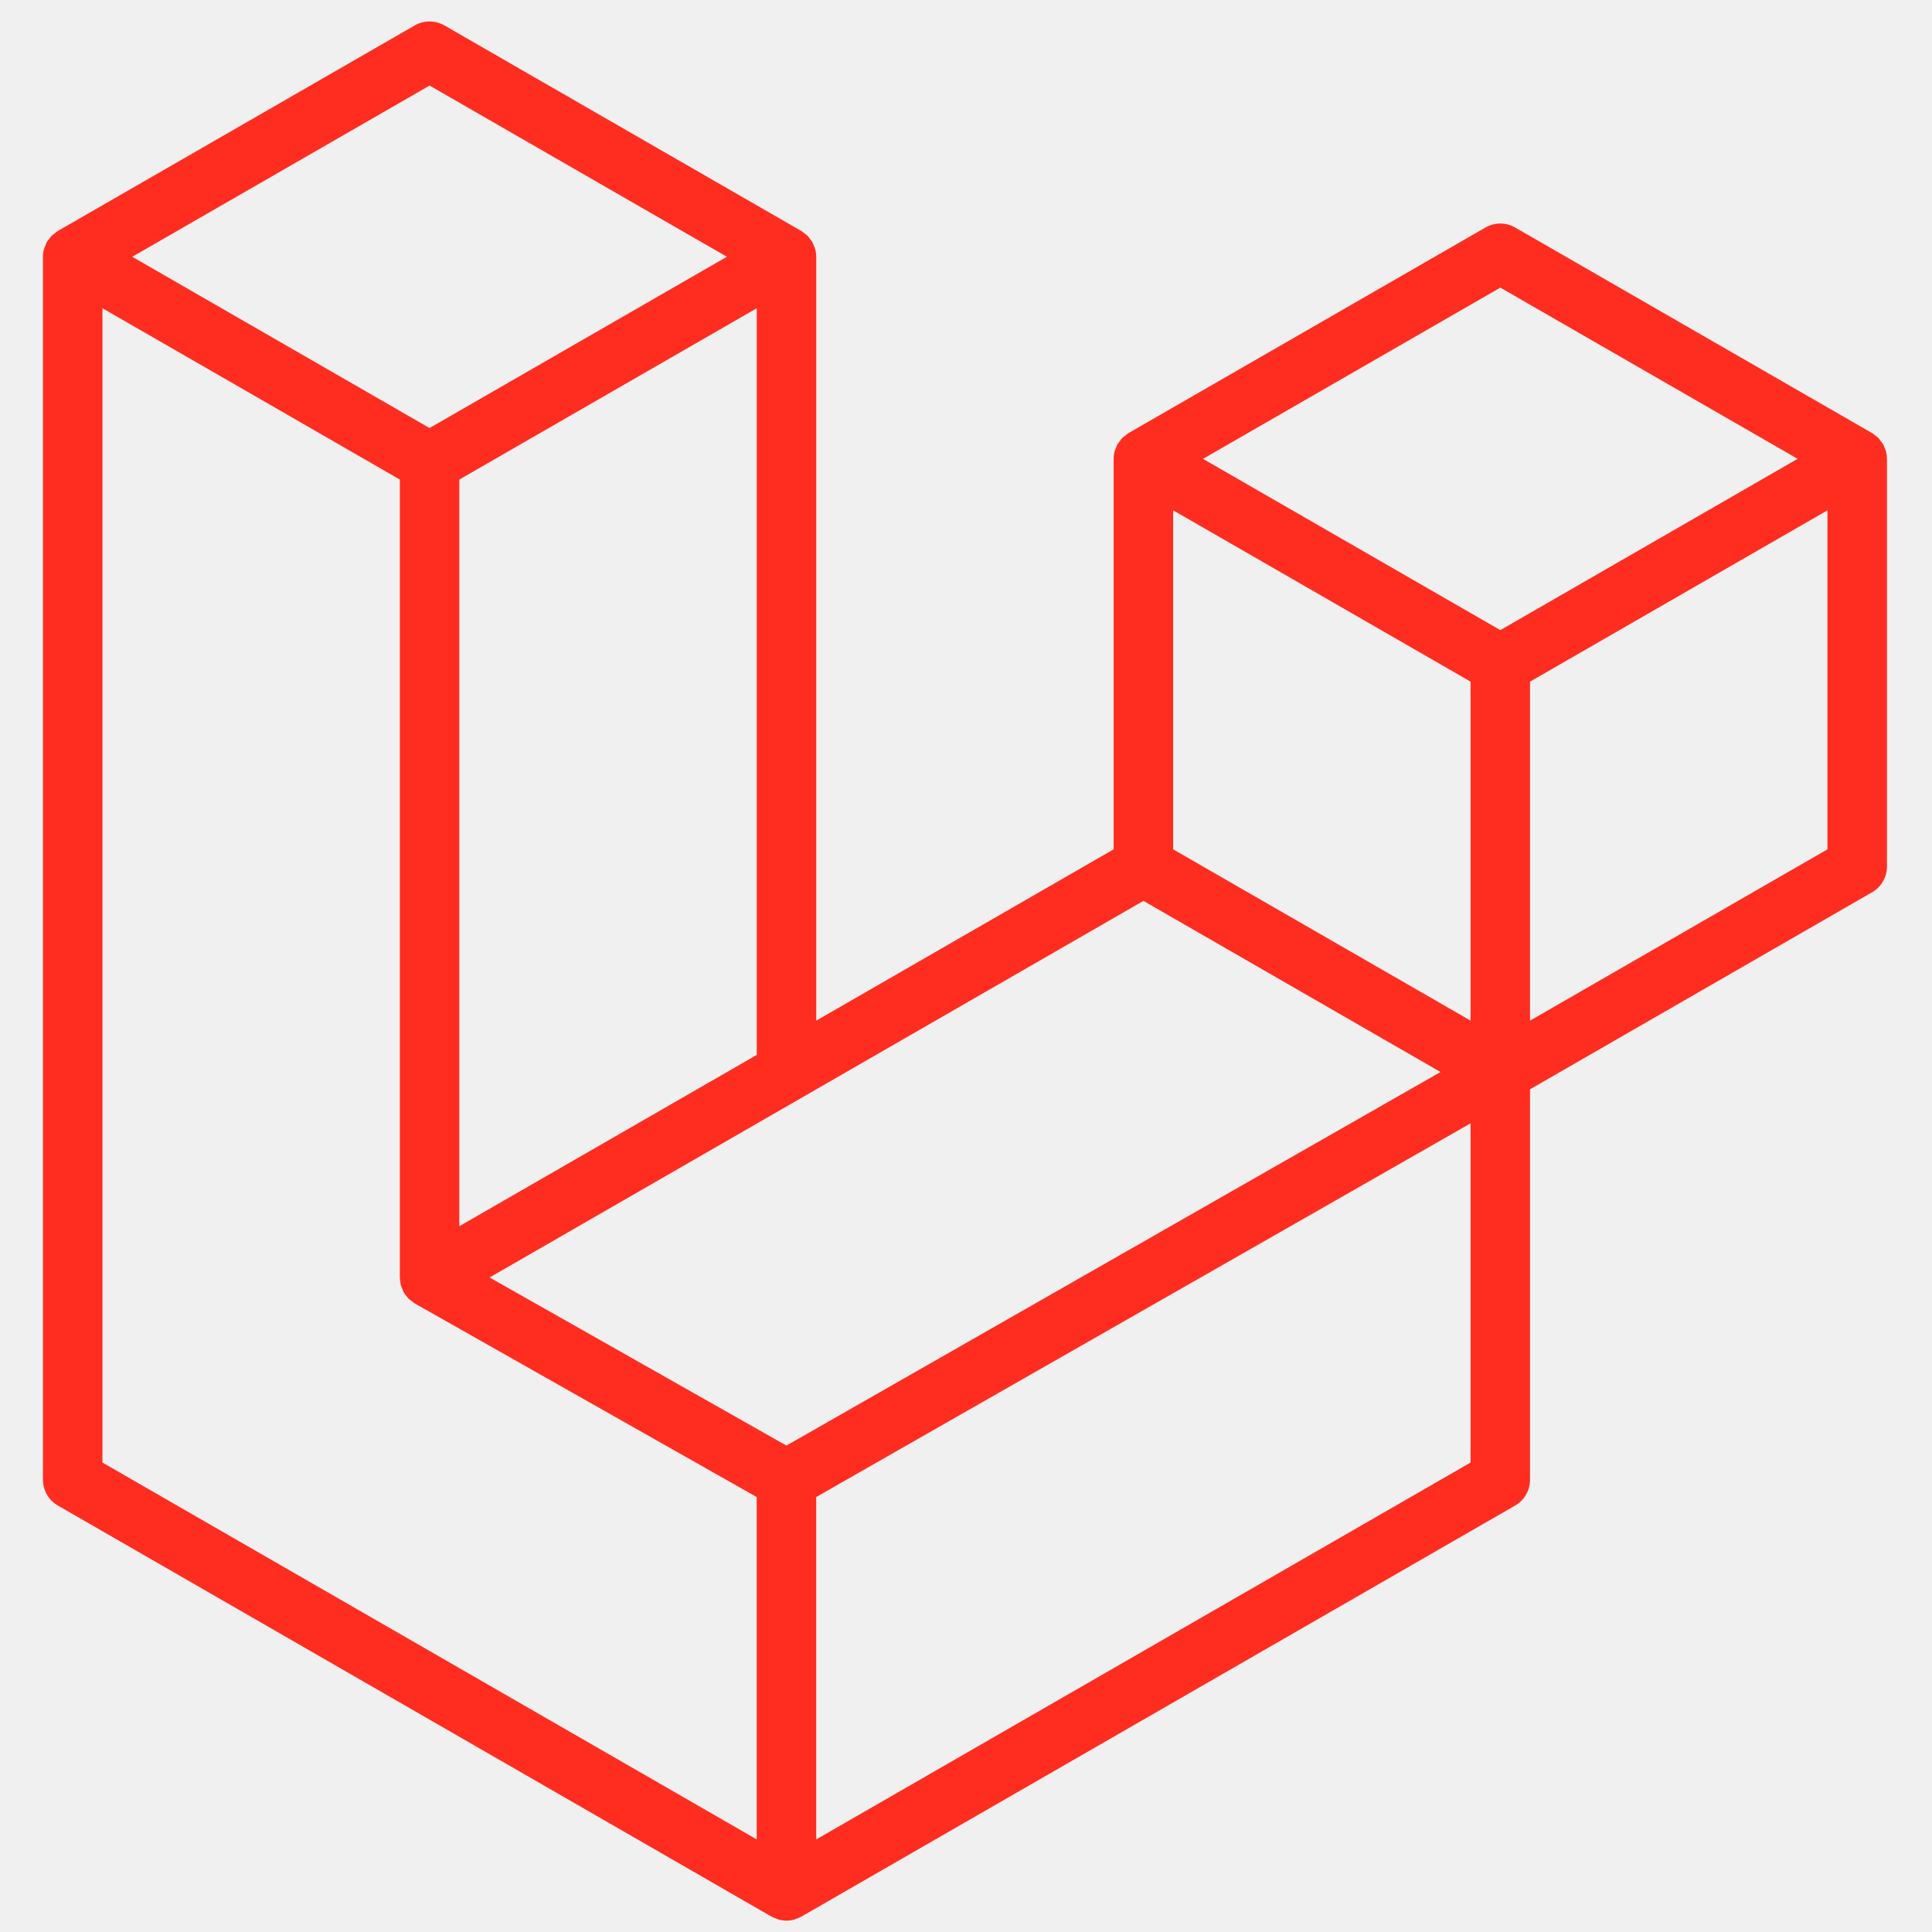
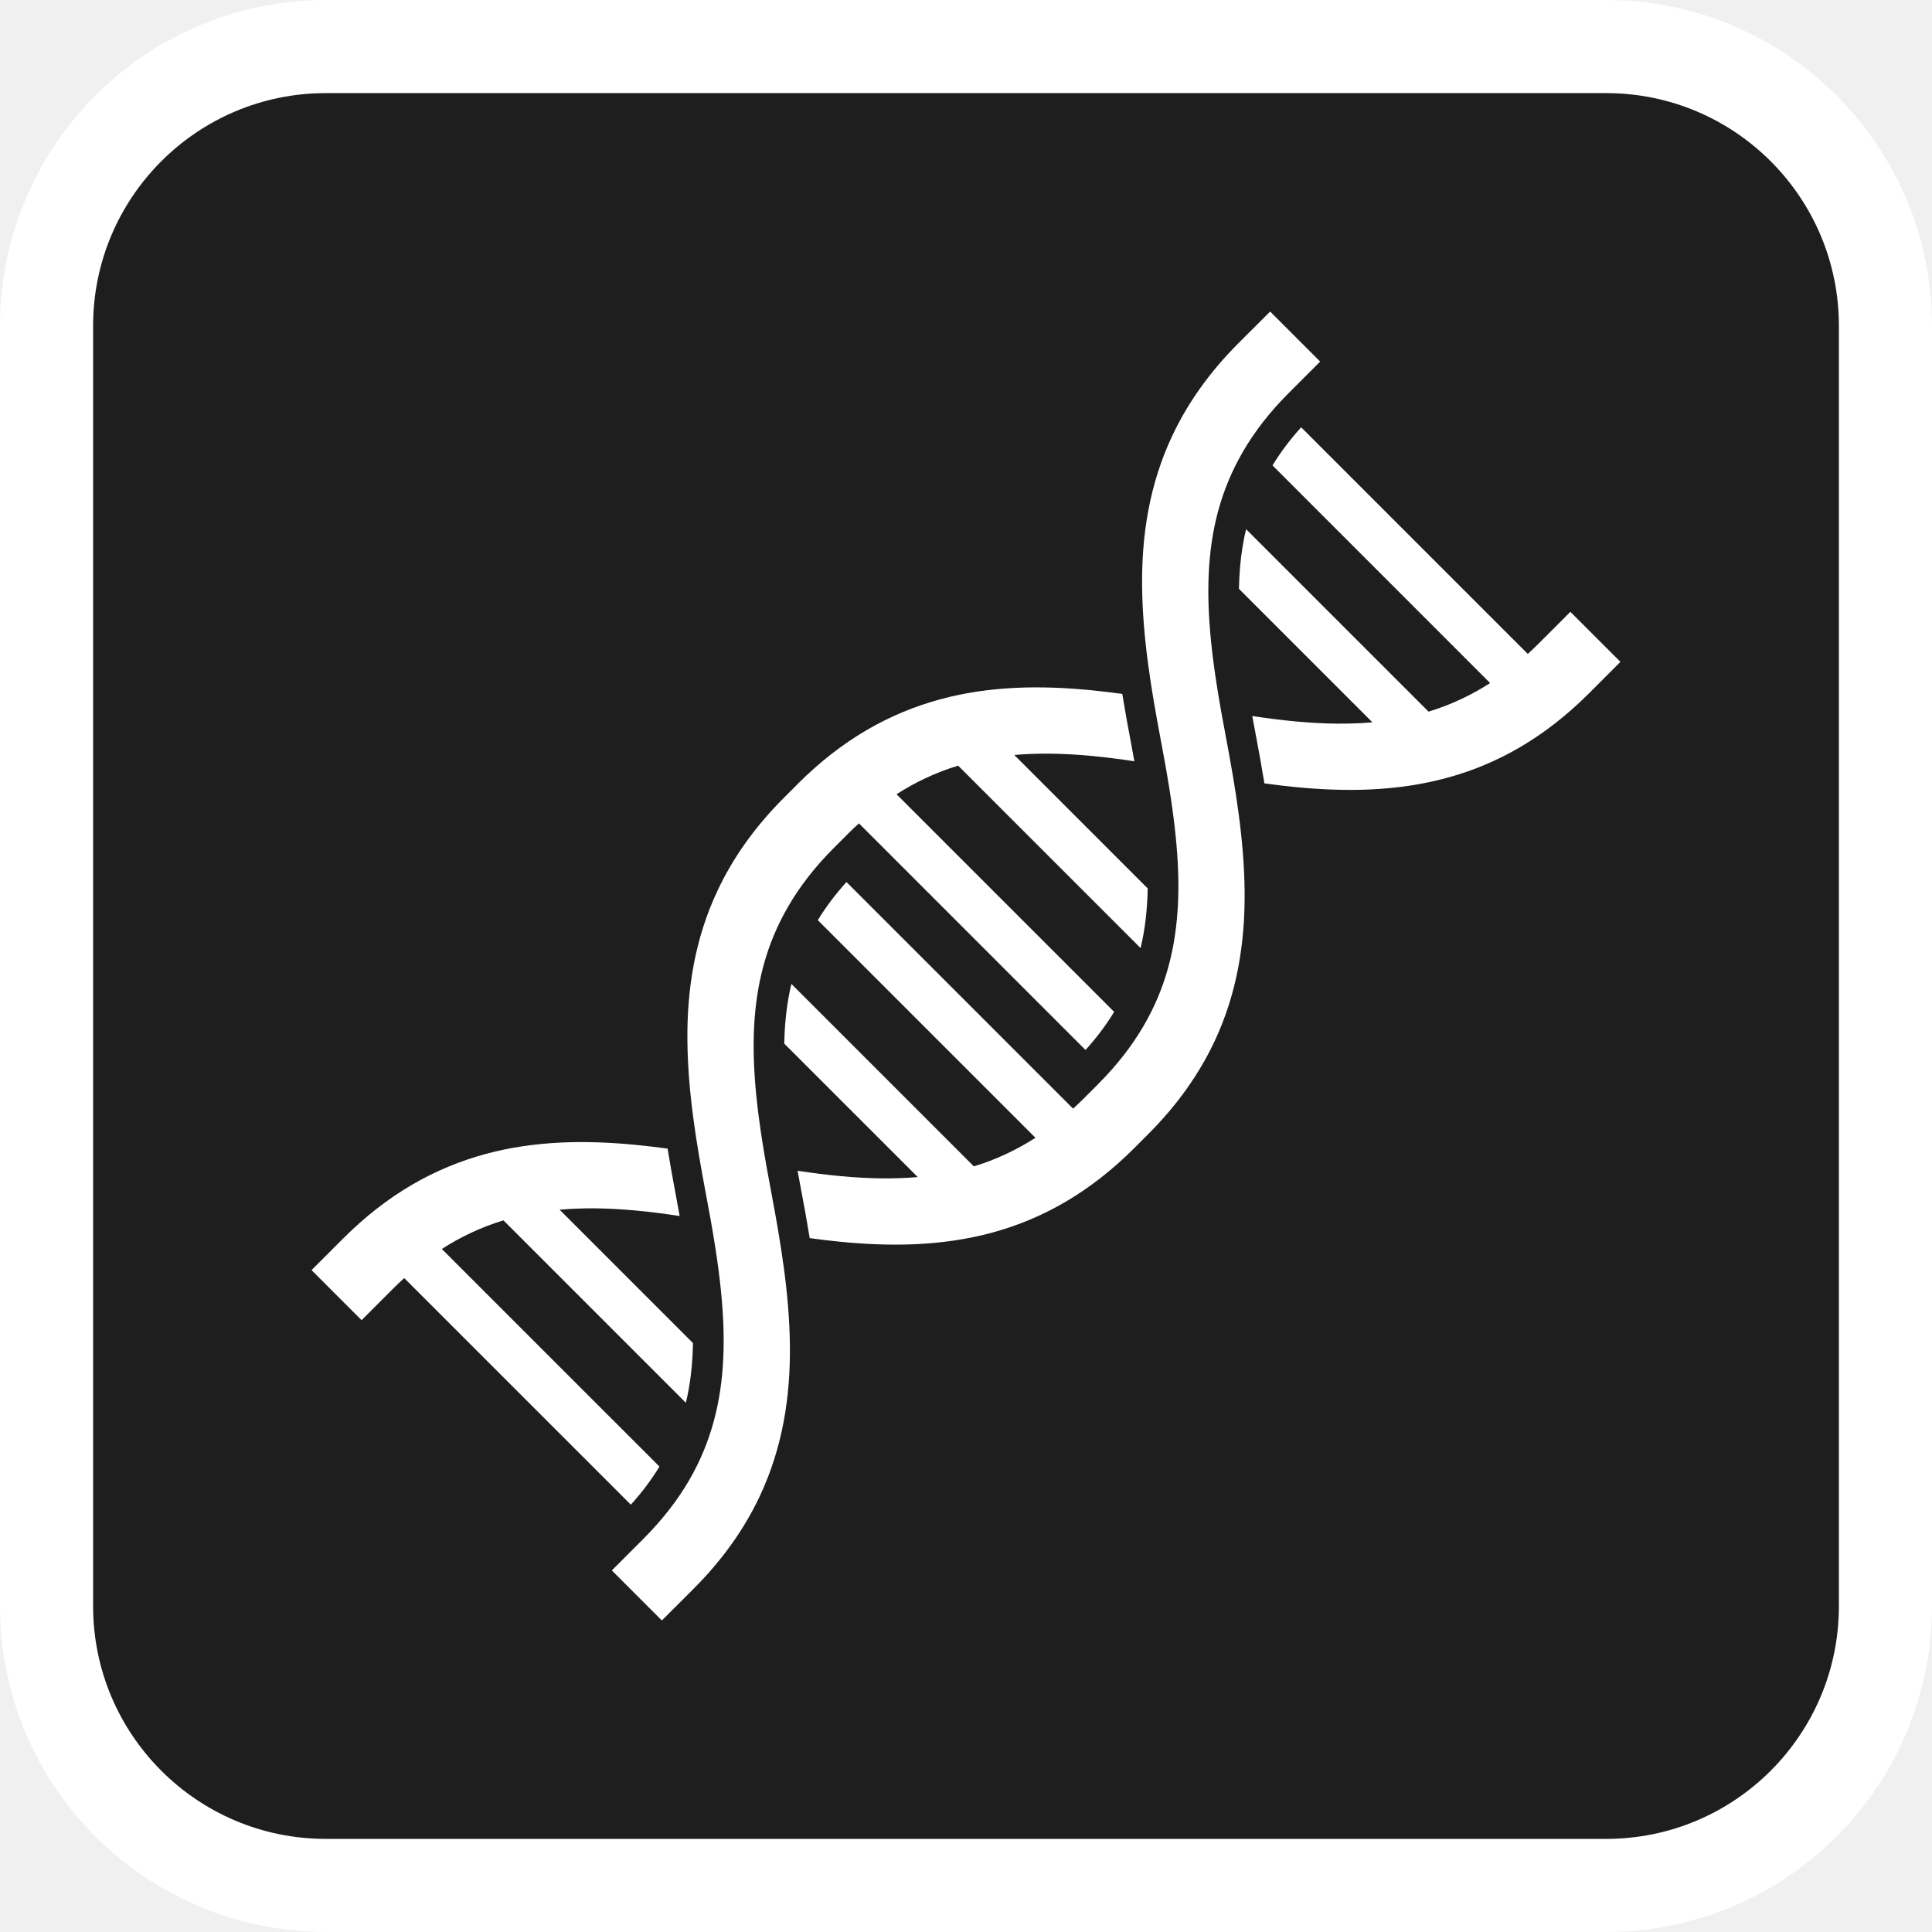
<svg xmlns="http://www.w3.org/2000/svg" width="166" height="166" viewBox="0 0 166 166" fill="none">
-   <path fill-rule="evenodd" clip-rule="evenodd" d="M162.041 38.759C162.099 38.977 162.129 39.201 162.13 39.426V74.452C162.13 74.902 162.011 75.344 161.786 75.733C161.561 76.122 161.237 76.444 160.847 76.668L131.462 93.594V127.141C131.462 128.054 130.977 128.897 130.186 129.357L68.847 164.683C68.707 164.763 68.554 164.814 68.401 164.868C68.343 164.887 68.289 164.922 68.228 164.938C67.8 165.051 67.349 165.051 66.92 164.938C66.85 164.919 66.786 164.881 66.719 164.855C66.579 164.804 66.432 164.76 66.298 164.683L4.972 129.357C4.583 129.133 4.259 128.81 4.034 128.421C3.808 128.032 3.69 127.591 3.689 127.141L3.689 22.063C3.689 21.834 3.721 21.61 3.779 21.393C3.798 21.32 3.843 21.253 3.868 21.179C3.916 21.045 3.961 20.908 4.031 20.783C4.079 20.7 4.149 20.633 4.206 20.557C4.28 20.454 4.347 20.349 4.433 20.26C4.506 20.186 4.602 20.132 4.685 20.068C4.778 19.992 4.861 19.909 4.966 19.848L35.633 2.185C36.022 1.961 36.462 1.844 36.91 1.844C37.358 1.844 37.798 1.961 38.186 2.185L68.851 19.848H68.857C68.959 19.912 69.045 19.992 69.138 20.065C69.221 20.129 69.313 20.186 69.387 20.257C69.476 20.349 69.54 20.454 69.616 20.557C69.671 20.633 69.744 20.7 69.789 20.783C69.862 20.911 69.904 21.045 69.955 21.179C69.98 21.253 70.025 21.32 70.044 21.396C70.103 21.614 70.133 21.838 70.133 22.063V87.694L95.686 72.974V39.423C95.686 39.2 95.718 38.973 95.775 38.759C95.798 38.683 95.839 38.615 95.865 38.542C95.916 38.408 95.96 38.271 96.031 38.146C96.079 38.063 96.149 37.996 96.203 37.92C96.279 37.818 96.343 37.712 96.433 37.623C96.506 37.549 96.599 37.495 96.681 37.431C96.777 37.355 96.86 37.272 96.962 37.211L127.633 19.548C128.021 19.324 128.461 19.206 128.91 19.206C129.358 19.206 129.798 19.324 130.186 19.548L160.85 37.211C160.959 37.275 161.042 37.355 161.137 37.428C161.217 37.492 161.31 37.549 161.383 37.62C161.473 37.712 161.536 37.818 161.613 37.92C161.67 37.996 161.741 38.063 161.785 38.146C161.859 38.271 161.9 38.408 161.951 38.542C161.98 38.615 162.021 38.683 162.041 38.759ZM157.018 72.974V43.848L146.287 50.028L131.462 58.568V87.694L157.021 72.974H157.018ZM126.354 125.663V96.518L111.771 104.85L70.13 128.626V158.046L126.354 125.663ZM8.801 26.485V125.663L65.018 158.043V128.629L35.649 112L35.64 111.994L35.627 111.988C35.528 111.93 35.445 111.847 35.353 111.777C35.273 111.713 35.18 111.662 35.11 111.592L35.104 111.582C35.021 111.502 34.963 111.403 34.893 111.314C34.829 111.228 34.753 111.154 34.702 111.065L34.699 111.055C34.641 110.96 34.606 110.845 34.565 110.736C34.523 110.64 34.469 110.551 34.443 110.449C34.411 110.328 34.405 110.197 34.392 110.072C34.379 109.976 34.354 109.881 34.354 109.785V109.778V41.205L19.532 32.662L8.801 26.485ZM36.913 7.35L11.364 22.063L36.907 36.777L62.453 22.06L36.907 7.35H36.913ZM50.2 99.174L65.022 90.637V26.485L54.291 32.665L39.466 41.205V105.357L50.2 99.174ZM128.91 24.713L103.363 39.426L128.91 54.14L154.453 39.423L128.91 24.713ZM126.354 58.568L111.529 50.028L100.798 43.848V72.974L115.619 81.511L126.354 87.694V58.568ZM67.571 124.205L105.042 102.803L123.772 92.109L98.245 77.405L68.854 94.334L42.066 109.762L67.571 124.205Z" fill="#FF2D20" />
+   <rect x="4" y="4" width="158" height="158" rx="24" fill="#1E1E1E" />
+   <rect x="4" y="4" width="158" height="158" rx="24" stroke="white" stroke-width="8" />
+   <path d="M104.046 55.013C103.651 51.034 103.729 47.355 104.673 43.878C105.148 42.137 105.841 40.441 106.82 38.765C107.802 37.085 109.074 35.424 110.723 33.775L113.431 31.067L109.133 26.768L106.423 29.474C103.885 32.011 102.018 34.684 100.716 37.456C98.755 41.621 98.083 45.999 98.132 50.381C98.173 54.767 98.901 59.176 99.74 63.605C100.287 66.491 100.76 69.267 101.023 71.918C101.42 75.898 101.34 79.579 100.394 83.054C99.921 84.793 99.228 86.49 98.247 88.168C97.265 89.847 95.993 91.505 94.344 93.154V93.156H94.346L93.156 94.346C92.838 94.662 92.523 94.965 92.201 95.256L72.731 75.787C71.77 76.845 70.959 77.928 70.267 79.063L88.968 97.761C88.141 98.288 87.313 98.745 86.479 99.136C85.555 99.572 84.623 99.929 83.673 100.215L67.997 84.539C67.622 86.112 67.421 87.797 67.384 89.669L78.852 101.135C77.855 101.223 76.839 101.254 75.802 101.248C73.479 101.225 71.057 100.978 68.529 100.594C68.634 101.172 68.736 101.727 68.839 102.268C69.091 103.579 69.341 104.956 69.572 106.381C70.437 106.502 71.299 106.603 72.16 106.689C76.554 107.125 80.956 107.072 85.246 105.908C87.391 105.327 89.495 104.466 91.537 103.27C93.576 102.077 95.557 100.547 97.456 98.648L98.644 97.456C101.182 94.922 103.047 92.248 104.354 89.474C106.314 85.308 106.984 80.934 106.939 76.55C106.894 72.165 106.167 67.753 105.331 63.326C104.78 60.438 104.309 57.664 104.046 55.013Z" fill="white" />
+   <path d="M134.93 52.569L132.224 55.274C131.904 55.593 131.59 55.896 131.269 56.185L111.797 36.713C110.838 37.774 110.027 38.858 109.336 39.989L128.034 58.69C127.207 59.219 126.383 59.674 125.547 60.065C124.623 60.5 123.689 60.858 122.742 61.143L107.066 45.469C106.69 47.04 106.489 48.726 106.454 50.597L117.92 62.063C116.923 62.153 115.908 62.182 114.87 62.176C112.547 62.155 110.125 61.907 107.597 61.52C107.702 62.099 107.802 62.657 107.909 63.198C108.157 64.509 108.408 65.884 108.64 67.309C109.505 67.43 110.365 67.532 111.226 67.618C115.622 68.053 120.026 68.002 124.312 66.836C126.457 66.256 128.563 65.396 130.605 64.199C132.642 63.007 134.623 61.475 136.526 59.575L139.23 56.867L134.93 52.569Z" fill="white" />
+   <path d="M56.662 126.01L37.965 107.314C38.788 106.78 39.617 106.323 40.45 105.934C41.377 105.499 42.308 105.139 43.256 104.856L58.932 120.532C59.307 118.961 59.508 117.273 59.543 115.402L48.082 103.94C49.078 103.852 50.092 103.815 51.129 103.822C53.45 103.844 55.875 104.096 58.397 104.481C58.295 103.901 58.194 103.34 58.09 102.801C57.84 101.492 57.592 100.112 57.36 98.688C56.496 98.575 55.637 98.471 54.775 98.385C50.377 97.944 45.972 97.995 41.684 99.161C39.546 99.747 37.434 100.607 35.393 101.8C33.355 102.992 31.374 104.522 29.473 106.425L26.768 109.13L31.068 113.432L33.773 110.725C34.092 110.406 34.41 110.103 34.731 109.814L54.203 129.284C55.16 128.225 55.974 127.141 56.662 126.01Z" fill="white" />
+   <path d="M64.977 94.085C64.584 90.105 64.66 86.424 65.604 82.951C66.079 81.206 66.77 79.513 67.753 77.834C68.733 76.156 70.007 74.494 71.656 72.845L72.846 71.657L72.844 71.653C73.16 71.335 73.479 71.034 73.801 70.746L93.269 90.215C94.228 89.156 95.043 88.069 95.729 86.94L77.032 68.244C77.857 67.711 78.687 67.253 79.519 66.865C80.445 66.431 81.377 66.07 82.325 65.786L98.001 81.46C98.378 79.889 98.577 78.205 98.612 76.334L87.15 64.87C88.145 64.782 89.161 64.745 90.198 64.755C92.517 64.776 94.943 65.028 97.465 65.409C97.364 64.831 97.263 64.272 97.159 63.731C96.909 62.42 96.659 61.045 96.428 59.621C95.567 59.504 94.705 59.4 93.844 59.314C89.444 58.876 85.04 58.927 80.752 60.093C78.615 60.678 76.503 61.537 74.462 62.731C72.424 63.925 70.443 65.452 68.542 67.355L68.544 67.357L67.354 68.547C64.819 71.082 62.951 73.755 61.648 76.529C59.686 80.695 59.014 85.071 59.063 89.451C59.104 93.838 59.833 98.25 60.669 102.677C61.218 105.562 61.69 108.338 61.954 110.988C62.349 114.971 62.271 118.648 61.325 122.125C60.852 123.864 60.159 125.561 59.18 127.24C58.197 128.918 56.921 130.575 55.275 132.226L52.569 134.933L56.867 139.233L59.577 136.527C62.113 133.992 63.98 131.317 65.285 128.545C67.245 124.38 67.917 120.005 67.87 115.622C67.825 111.234 67.096 106.826 66.26 102.399C65.711 99.512 65.24 96.737 64.977 94.085Z" fill="white" />
</svg>
